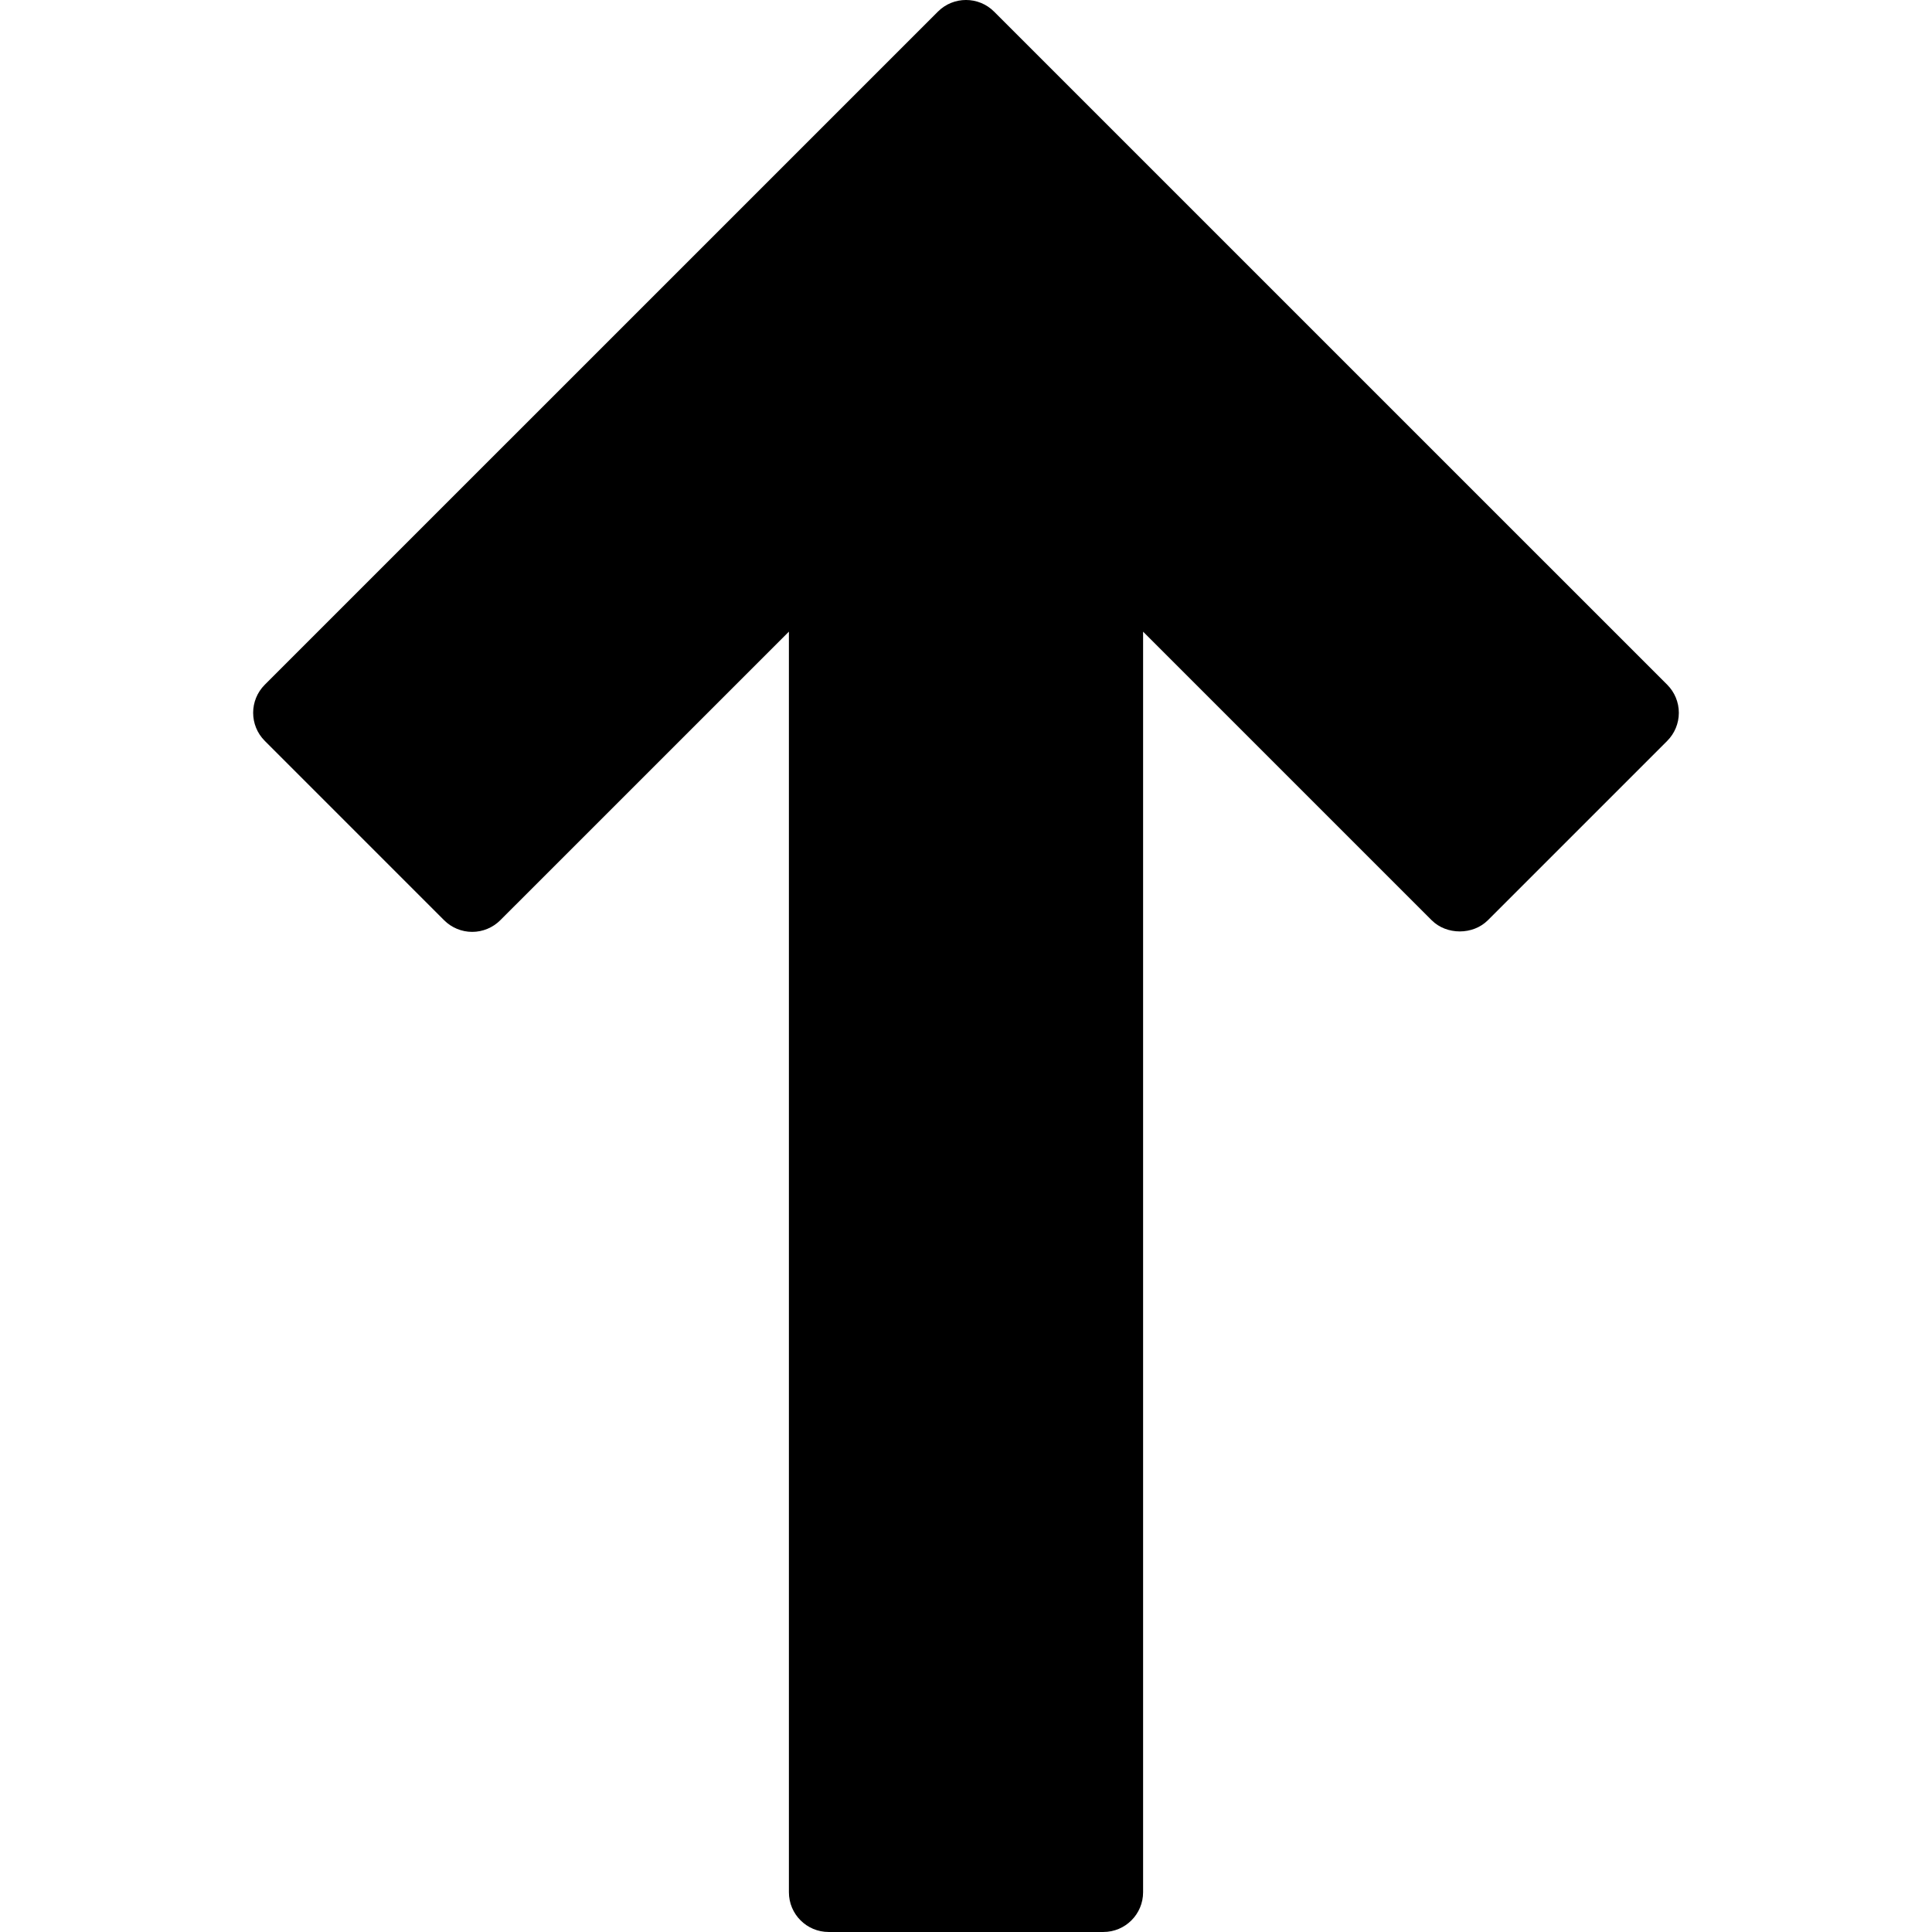
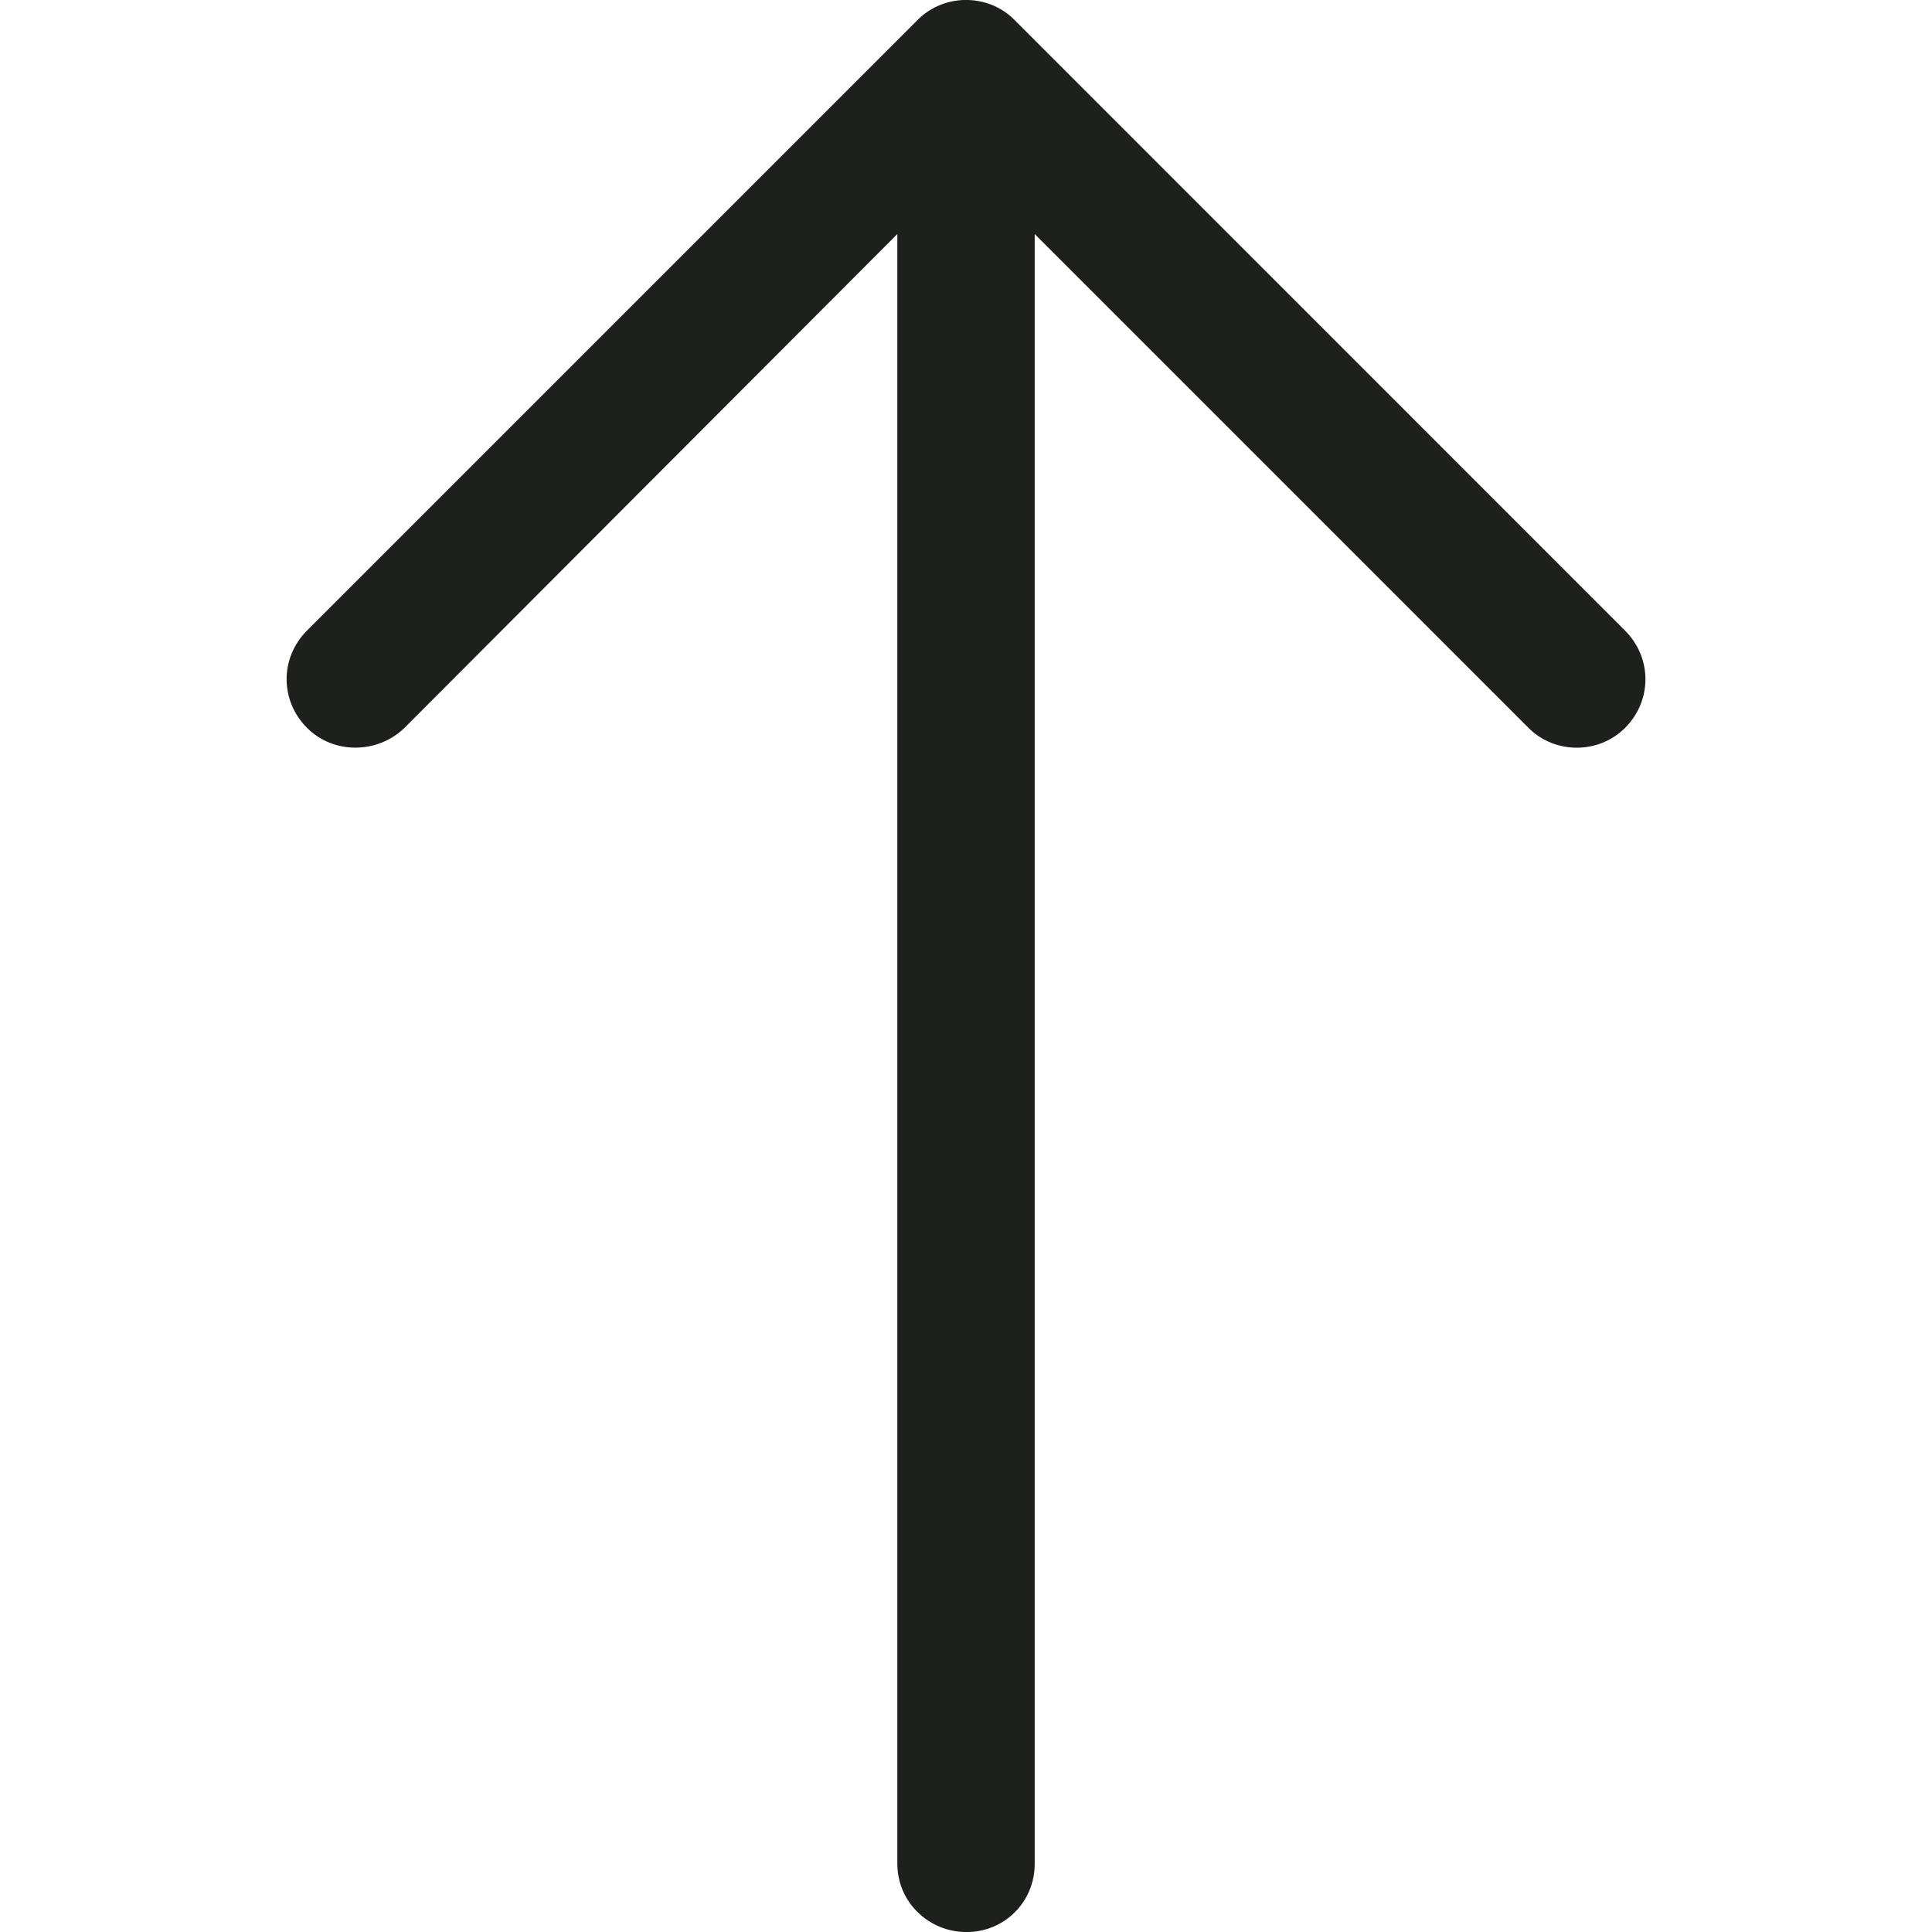
- <svg xmlns="http://www.w3.org/2000/svg" version="1.1" id="Capa_1" x="0px" y="0px" width="97.285px" height="97.285px" viewBox="0 0 97.285 97.285" style="enable-background:new 0 0 97.285 97.285;" xml:space="preserve">
-   <g>
-     <path d="M83.952,34.479L50.056,0.585c-0.781-0.781-2.047-0.781-2.828,0L13.333,34.479c-0.781,0.781-0.781,2.047,0,2.828l9.03,9.031   c0.375,0.375,0.883,0.586,1.414,0.586c0.53,0,1.039-0.211,1.414-0.586l14.534-14.532v63.478c0,1.104,0.896,2,2,2H55.56   c1.104,0,2-0.896,2-2V31.807l14.532,14.532c0.75,0.75,2.078,0.75,2.828,0l9.031-9.031c0.375-0.375,0.586-0.884,0.586-1.414   C84.538,35.364,84.327,34.854,83.952,34.479z" />
-   </g>
+ <svg xmlns="http://www.w3.org/2000/svg" version="1.1" id="Capa_1" x="0px" y="0px" viewBox="0 0 31.479 31.479" style="enable-background:new 0 0 31.479 31.479;" xml:space="preserve">
+   <path style="fill:#1E201D;" d="M26.477,10.274c0.444,0.444,0.444,1.143,0,1.587c-0.429,0.429-1.143,0.429-1.571,0l-8.047-8.047  v26.555c0,0.619-0.492,1.111-1.111,1.111c-0.619,0-1.127-0.492-1.127-1.111V3.813l-8.031,8.047c-0.444,0.429-1.159,0.429-1.587,0  c-0.444-0.444-0.444-1.143,0-1.587l9.952-9.952c0.429-0.429,1.143-0.429,1.571,0L26.477,10.274z" />
  <g>
</g>
  <g>
</g>
  <g>
</g>
  <g>
</g>
  <g>
</g>
  <g>
</g>
  <g>
</g>
  <g>
</g>
  <g>
</g>
  <g>
</g>
  <g>
</g>
  <g>
</g>
  <g>
</g>
  <g>
</g>
  <g>
</g>
</svg>
